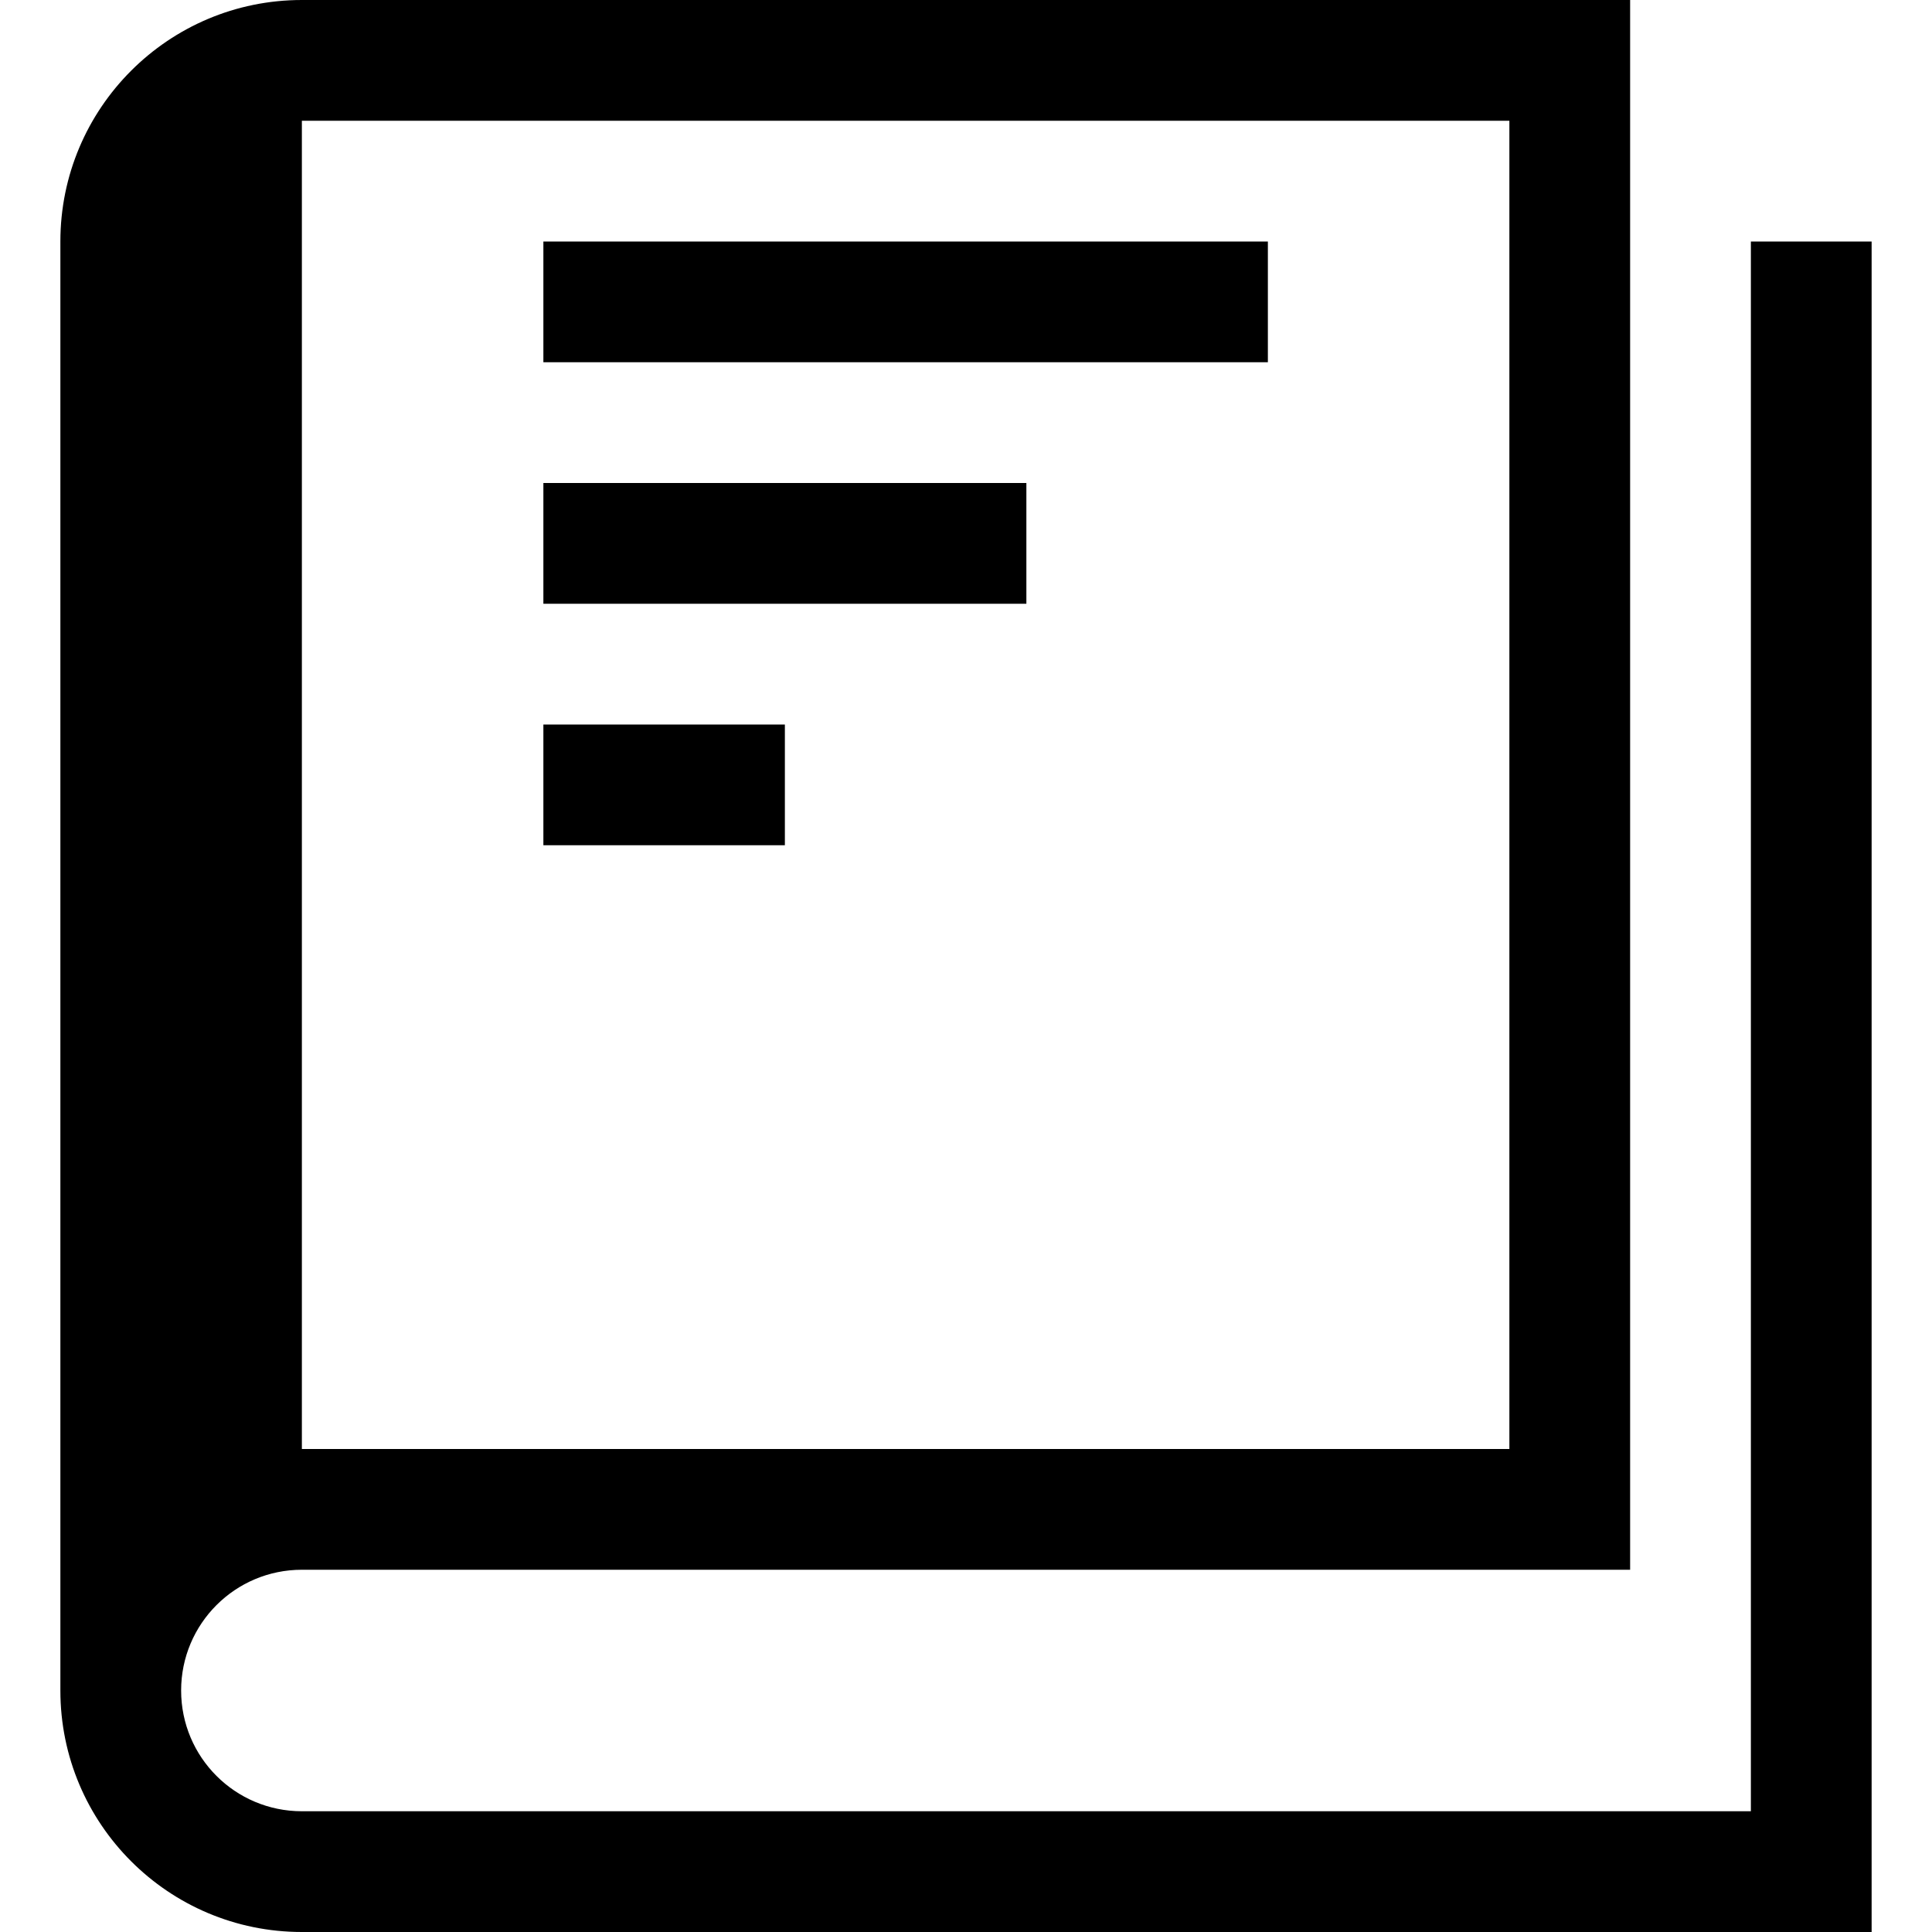
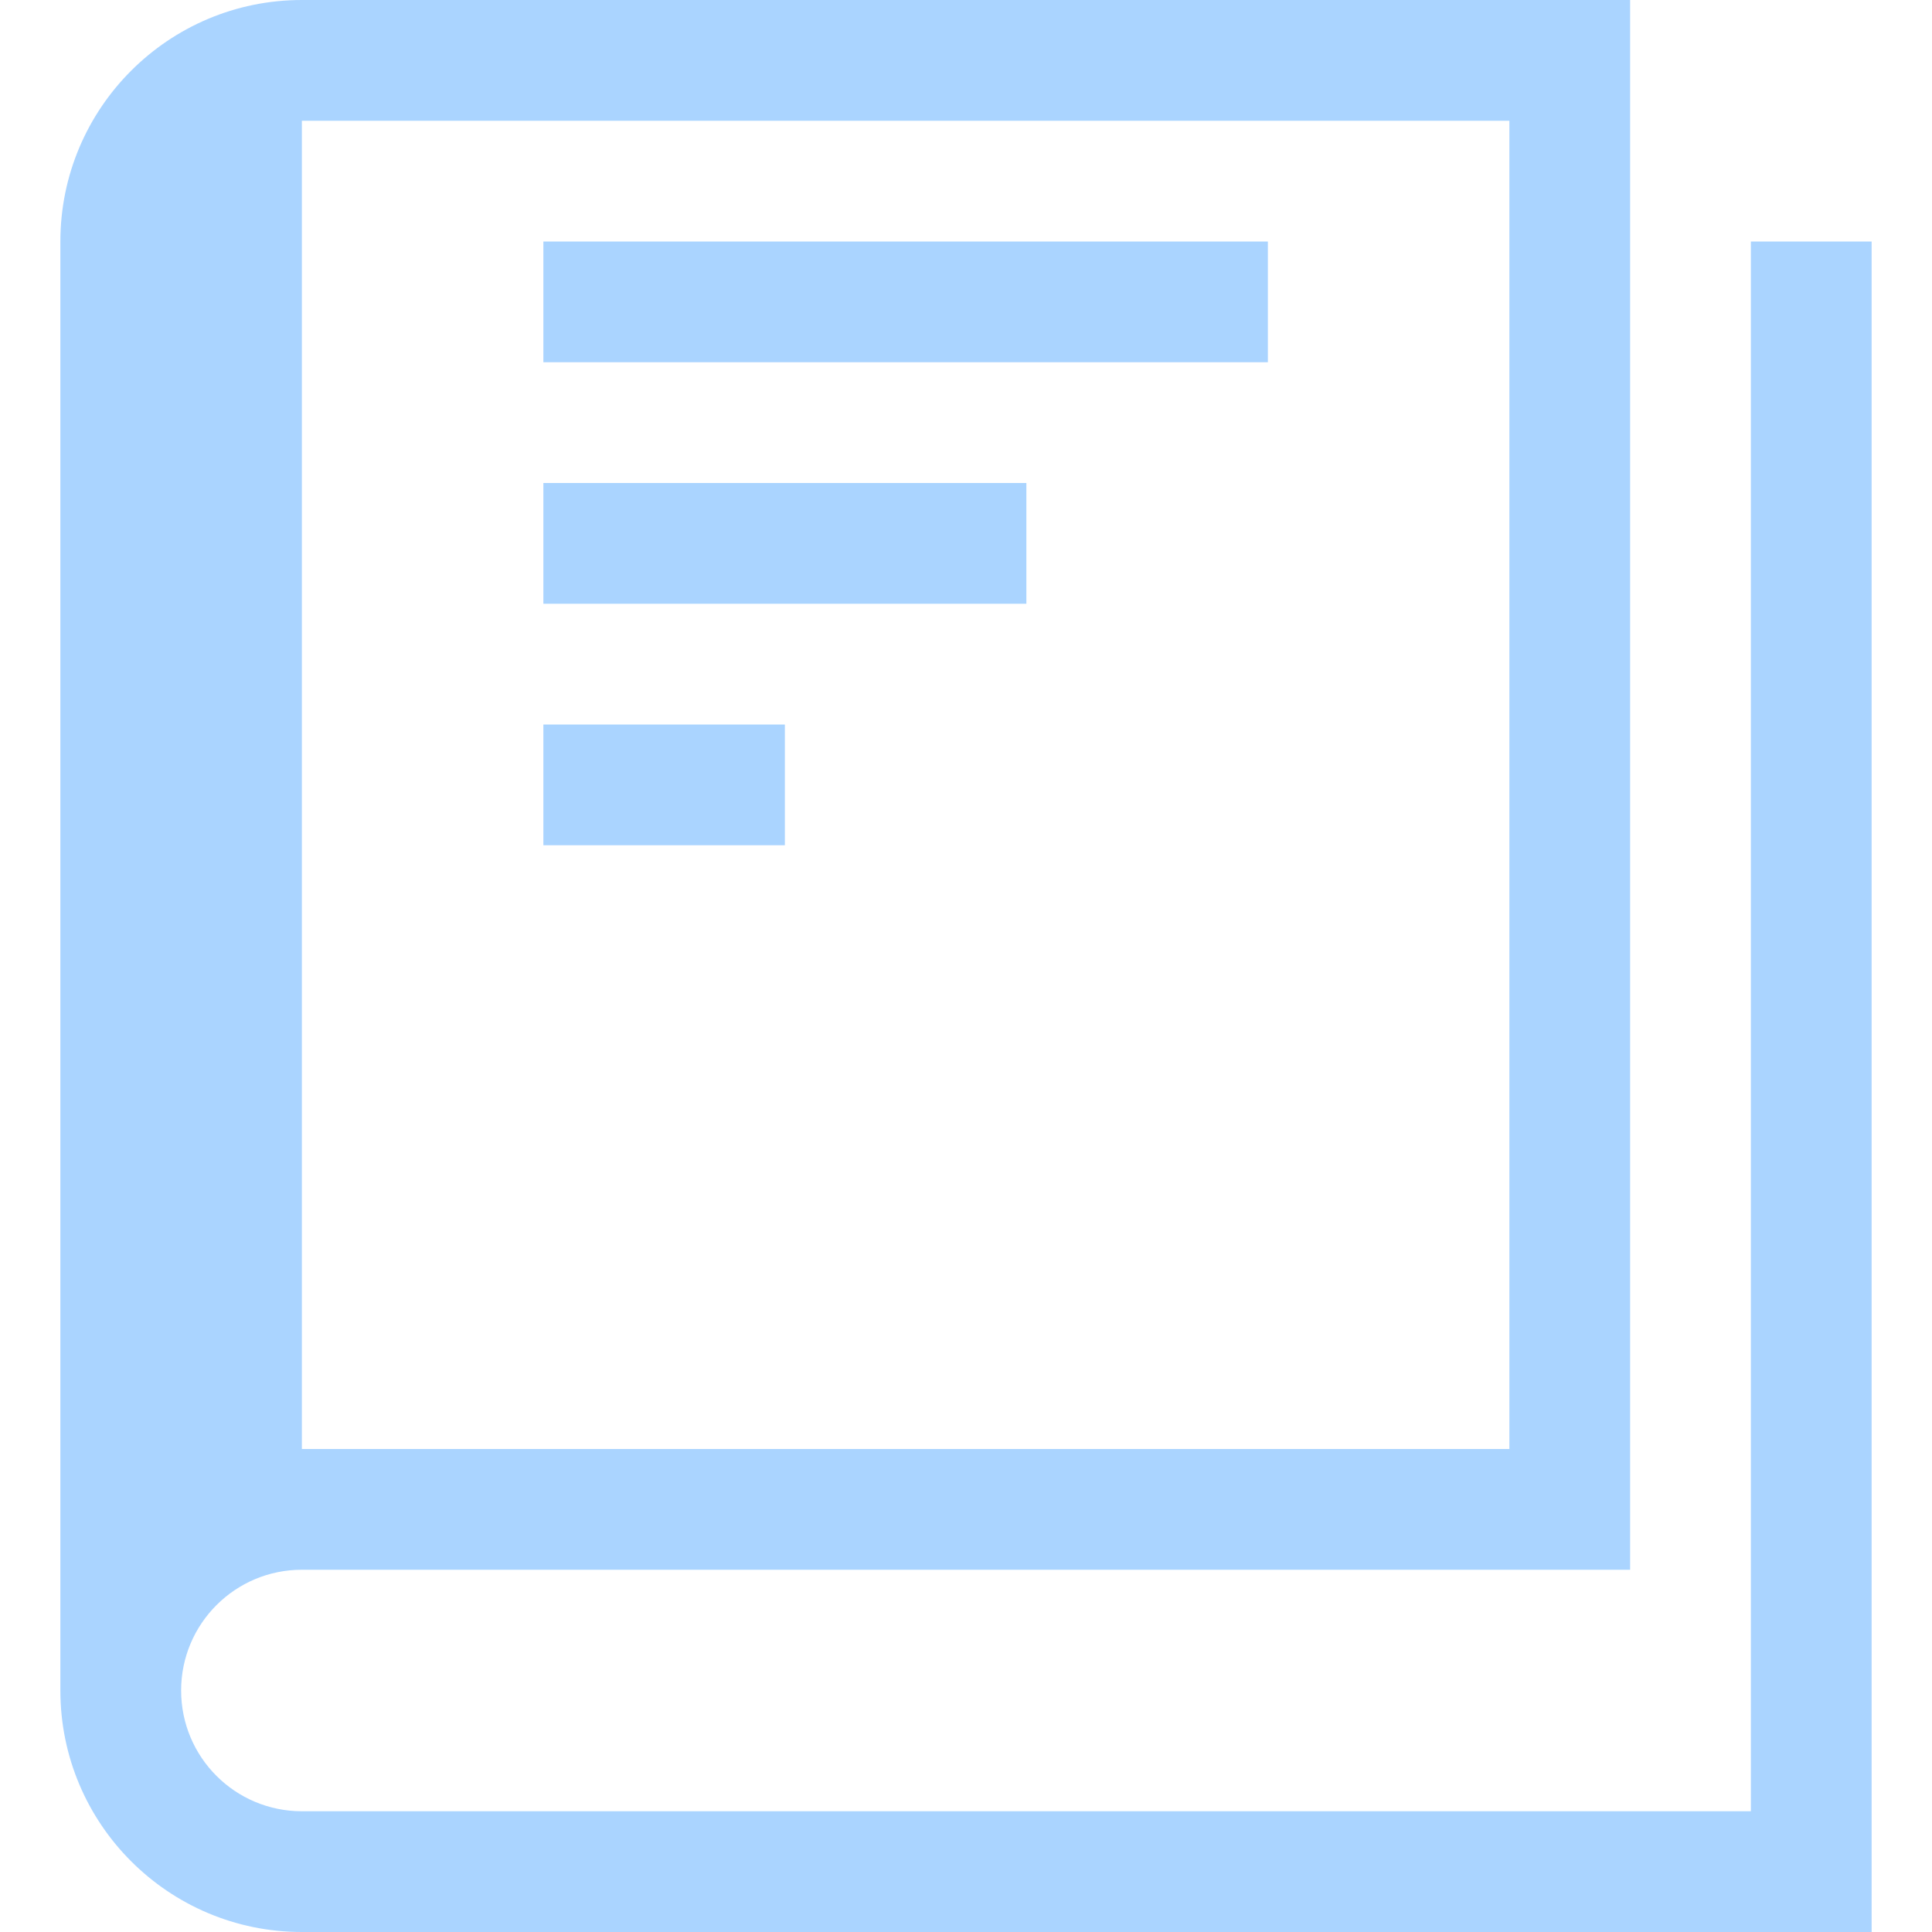
- <svg xmlns="http://www.w3.org/2000/svg" version="1.1" id="Capa_1" x="0px" y="0px" width="512px" height="512px" viewBox="0 0 512 512" style="enable-background:new 0 0 512 512;" xml:space="preserve">
+ <svg xmlns="http://www.w3.org/2000/svg" width="512" height="512">
  <g>
-     <path d="M464,64v416H80c-17.672,0-32-14.312-32-32s14.328-32,32-32h352V0H80C44.656,0,16,28.656,16,64v384   c0,35.344,28.656,64,64,64h416V64H464z M80,128V96V32h320v352H80V128z M336,96H144V64h192V96z M272,160H144v-32h128V160z M208,224   h-64v-32h64V224z" />
+     <rect fill="none" id="canvas_background" height="512" width="512" y="-1" x="-1" />
  </g>
  <g>
- </g>
-   <g>
- </g>
-   <g>
- </g>
-   <g>
- </g>
-   <g>
- </g>
-   <g>
- </g>
-   <g>
- </g>
-   <g>
- </g>
-   <g>
- </g>
-   <g>
- </g>
-   <g>
- </g>
-   <g>
- </g>
-   <g>
- </g>
-   <g>
- </g>
-   <g>
- </g>
+     <g id="svg_1">
+       <path fill="#aad4ff" id="svg_2" d="m464,64l0,416l-384,0c-17.672,0 -32,-14.312 -32,-32s14.328,-32 32,-32l352,0l0,-416l-352,0c-35.344,0 -64,28.656 -64,64l0,384c0,35.344 28.656,64 64,64l416,0l0,-448l-32,0zm-384,64l0,-32l0,-64l320,0l0,352l-320,0l0,-256zm256,-32l-192,0l0,-32l192,0l0,32zm-64,64l-128,0l0,-32l128,0l0,32zm-64,64l-64,0l0,-32l64,0l0,32z" />
+       <line stroke="null" stroke-linecap="null" stroke-linejoin="null" id="svg_19" y2="425" x2="432" y1="430" x1="99" fill-opacity="null" stroke-opacity="null" stroke-width="null" fill="#ffffaa" />
+       <line stroke-linecap="null" stroke-linejoin="null" id="svg_20" y2="427" x2="406" y1="430" x1="95" stroke-opacity="null" stroke-width="null" stroke="null" fill="#ffffaa" />
+       <line stroke-linecap="null" stroke-linejoin="null" id="svg_21" y2="275" x2="304" y1="276" x1="137" fill-opacity="null" stroke-opacity="null" stroke-width="null" stroke="null" fill="#ffffaa" />
+     </g>
+     <g id="svg_3" />
+     <g id="svg_4" />
+     <g id="svg_5" />
+     <g id="svg_6" />
+     <g id="svg_7" />
+     <g id="svg_8" />
+     <g id="svg_9" />
+     <g id="svg_10" />
+     <g id="svg_11" />
+     <g id="svg_12" />
+     <g id="svg_13" />
+     <g id="svg_14" />
+     <g id="svg_15" />
+     <g id="svg_16" />
+     <g id="svg_17" />
+   </g>
</svg>
